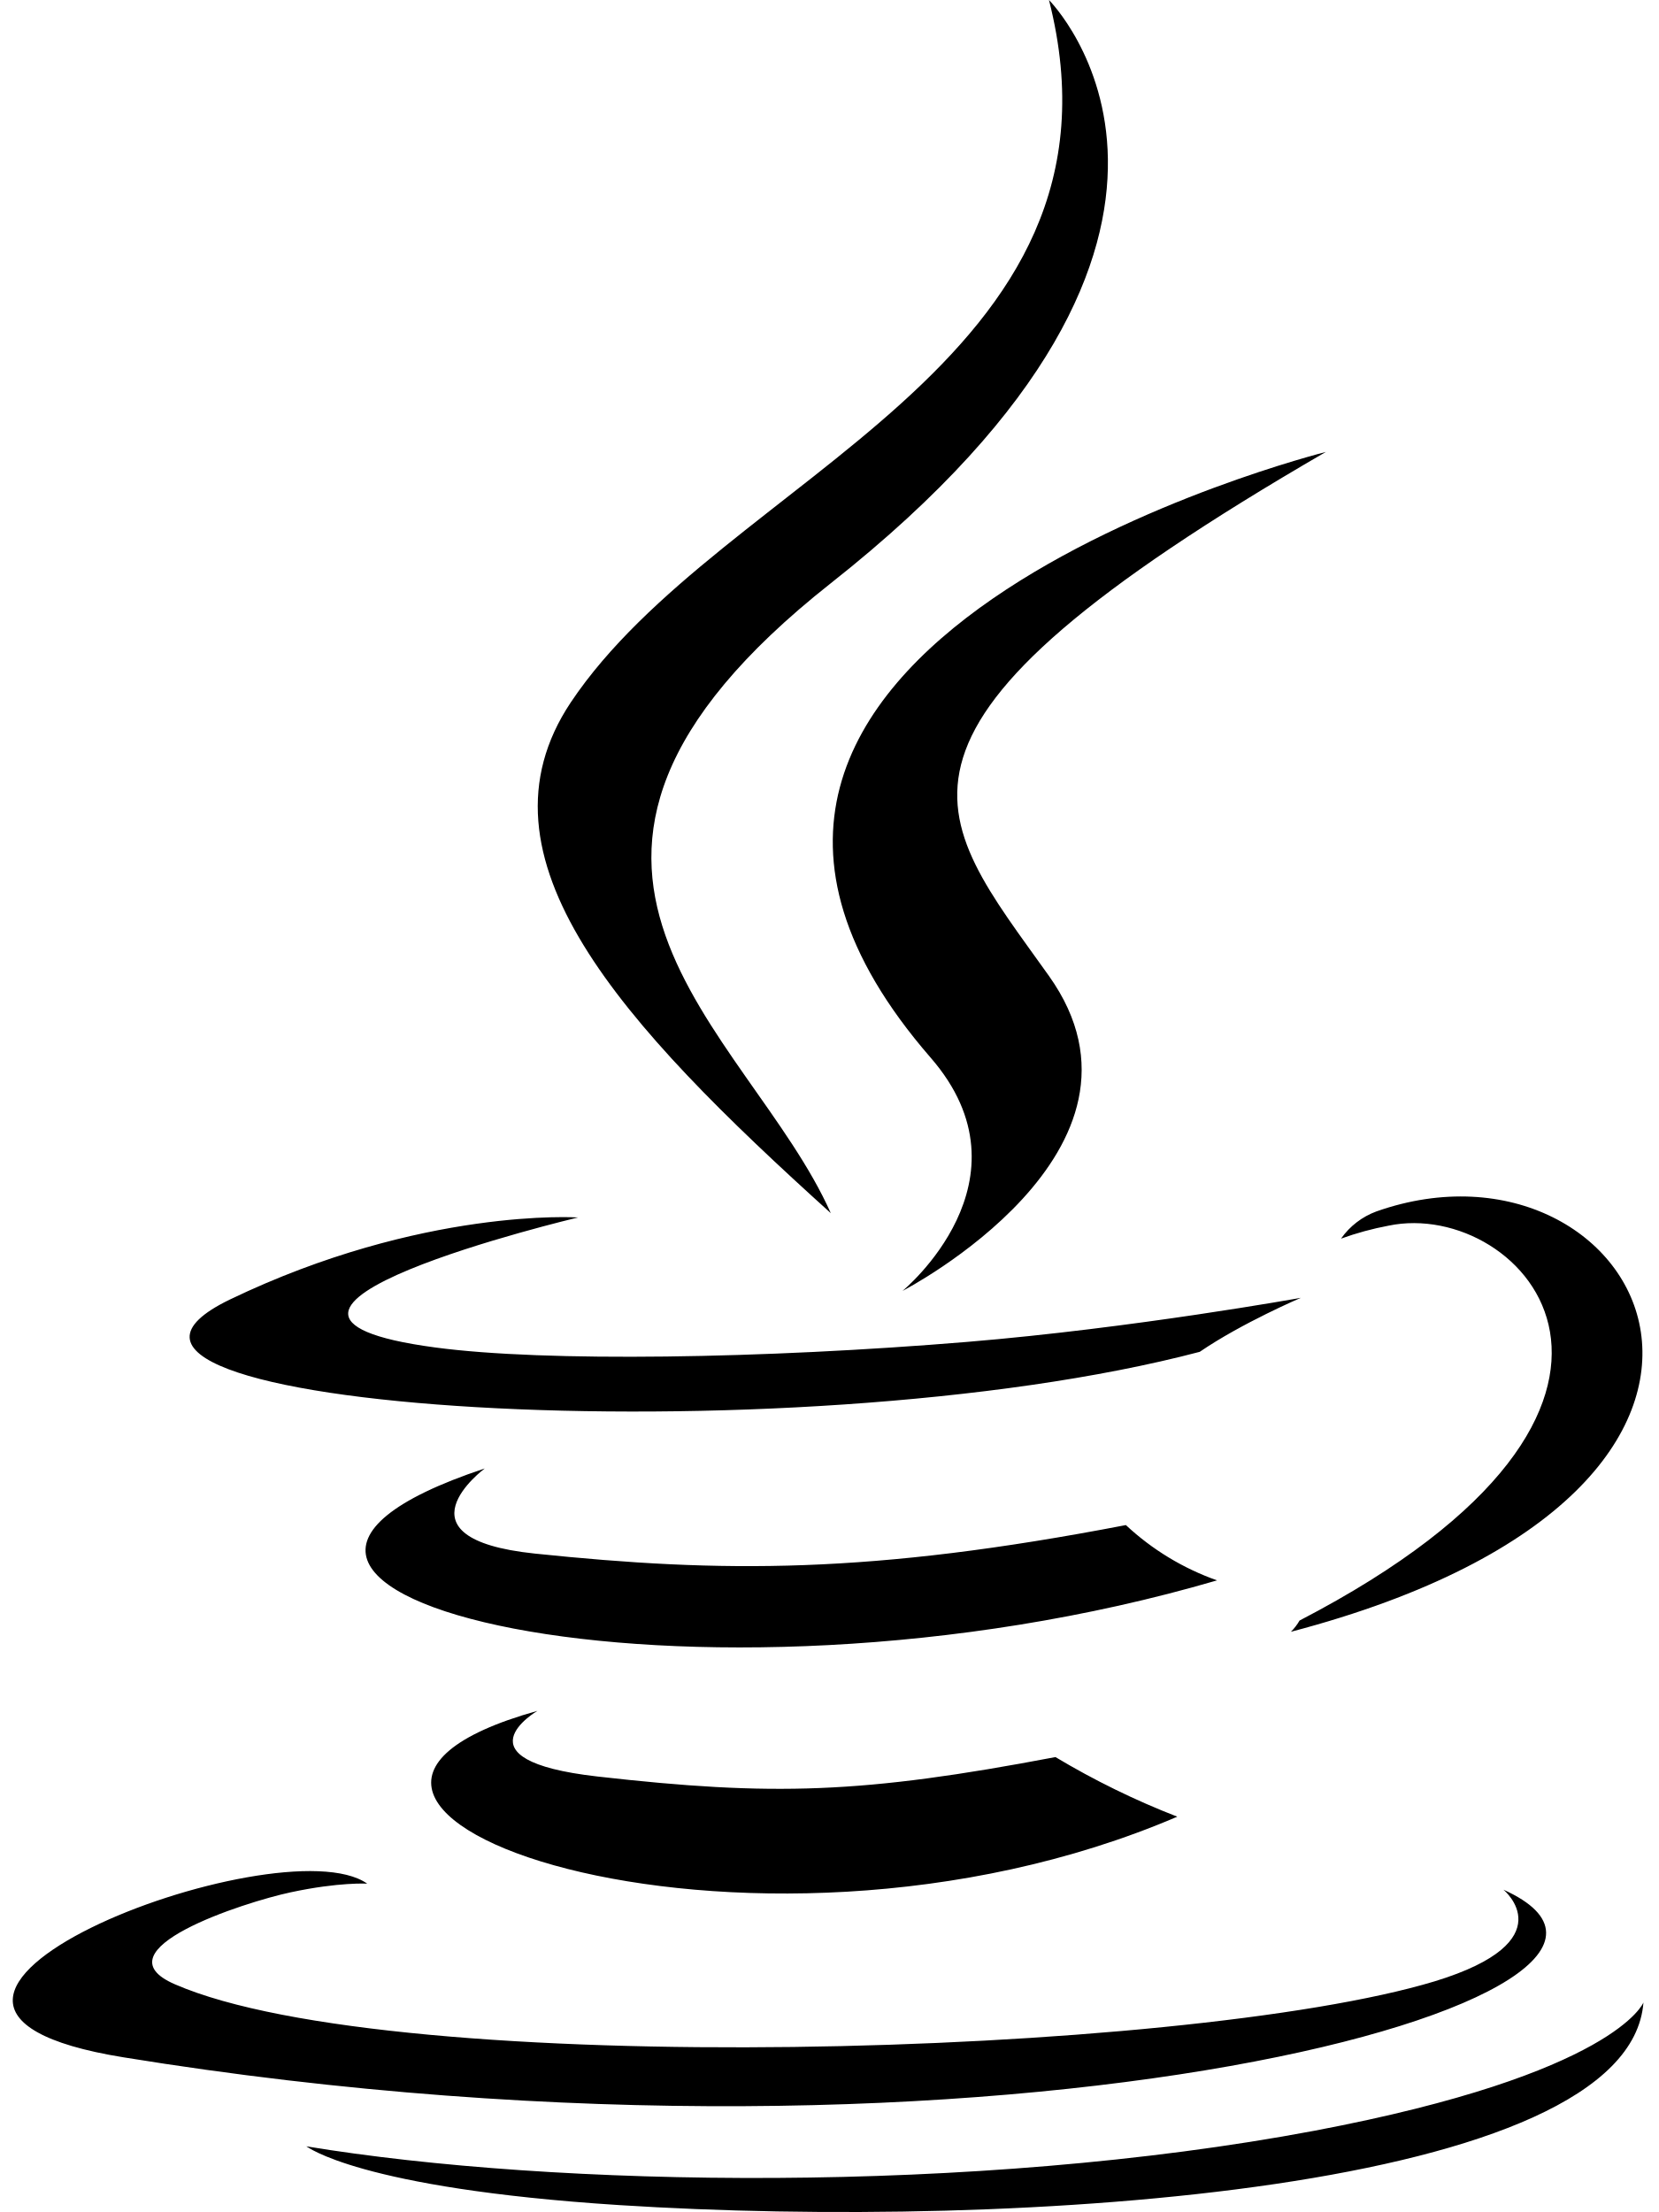
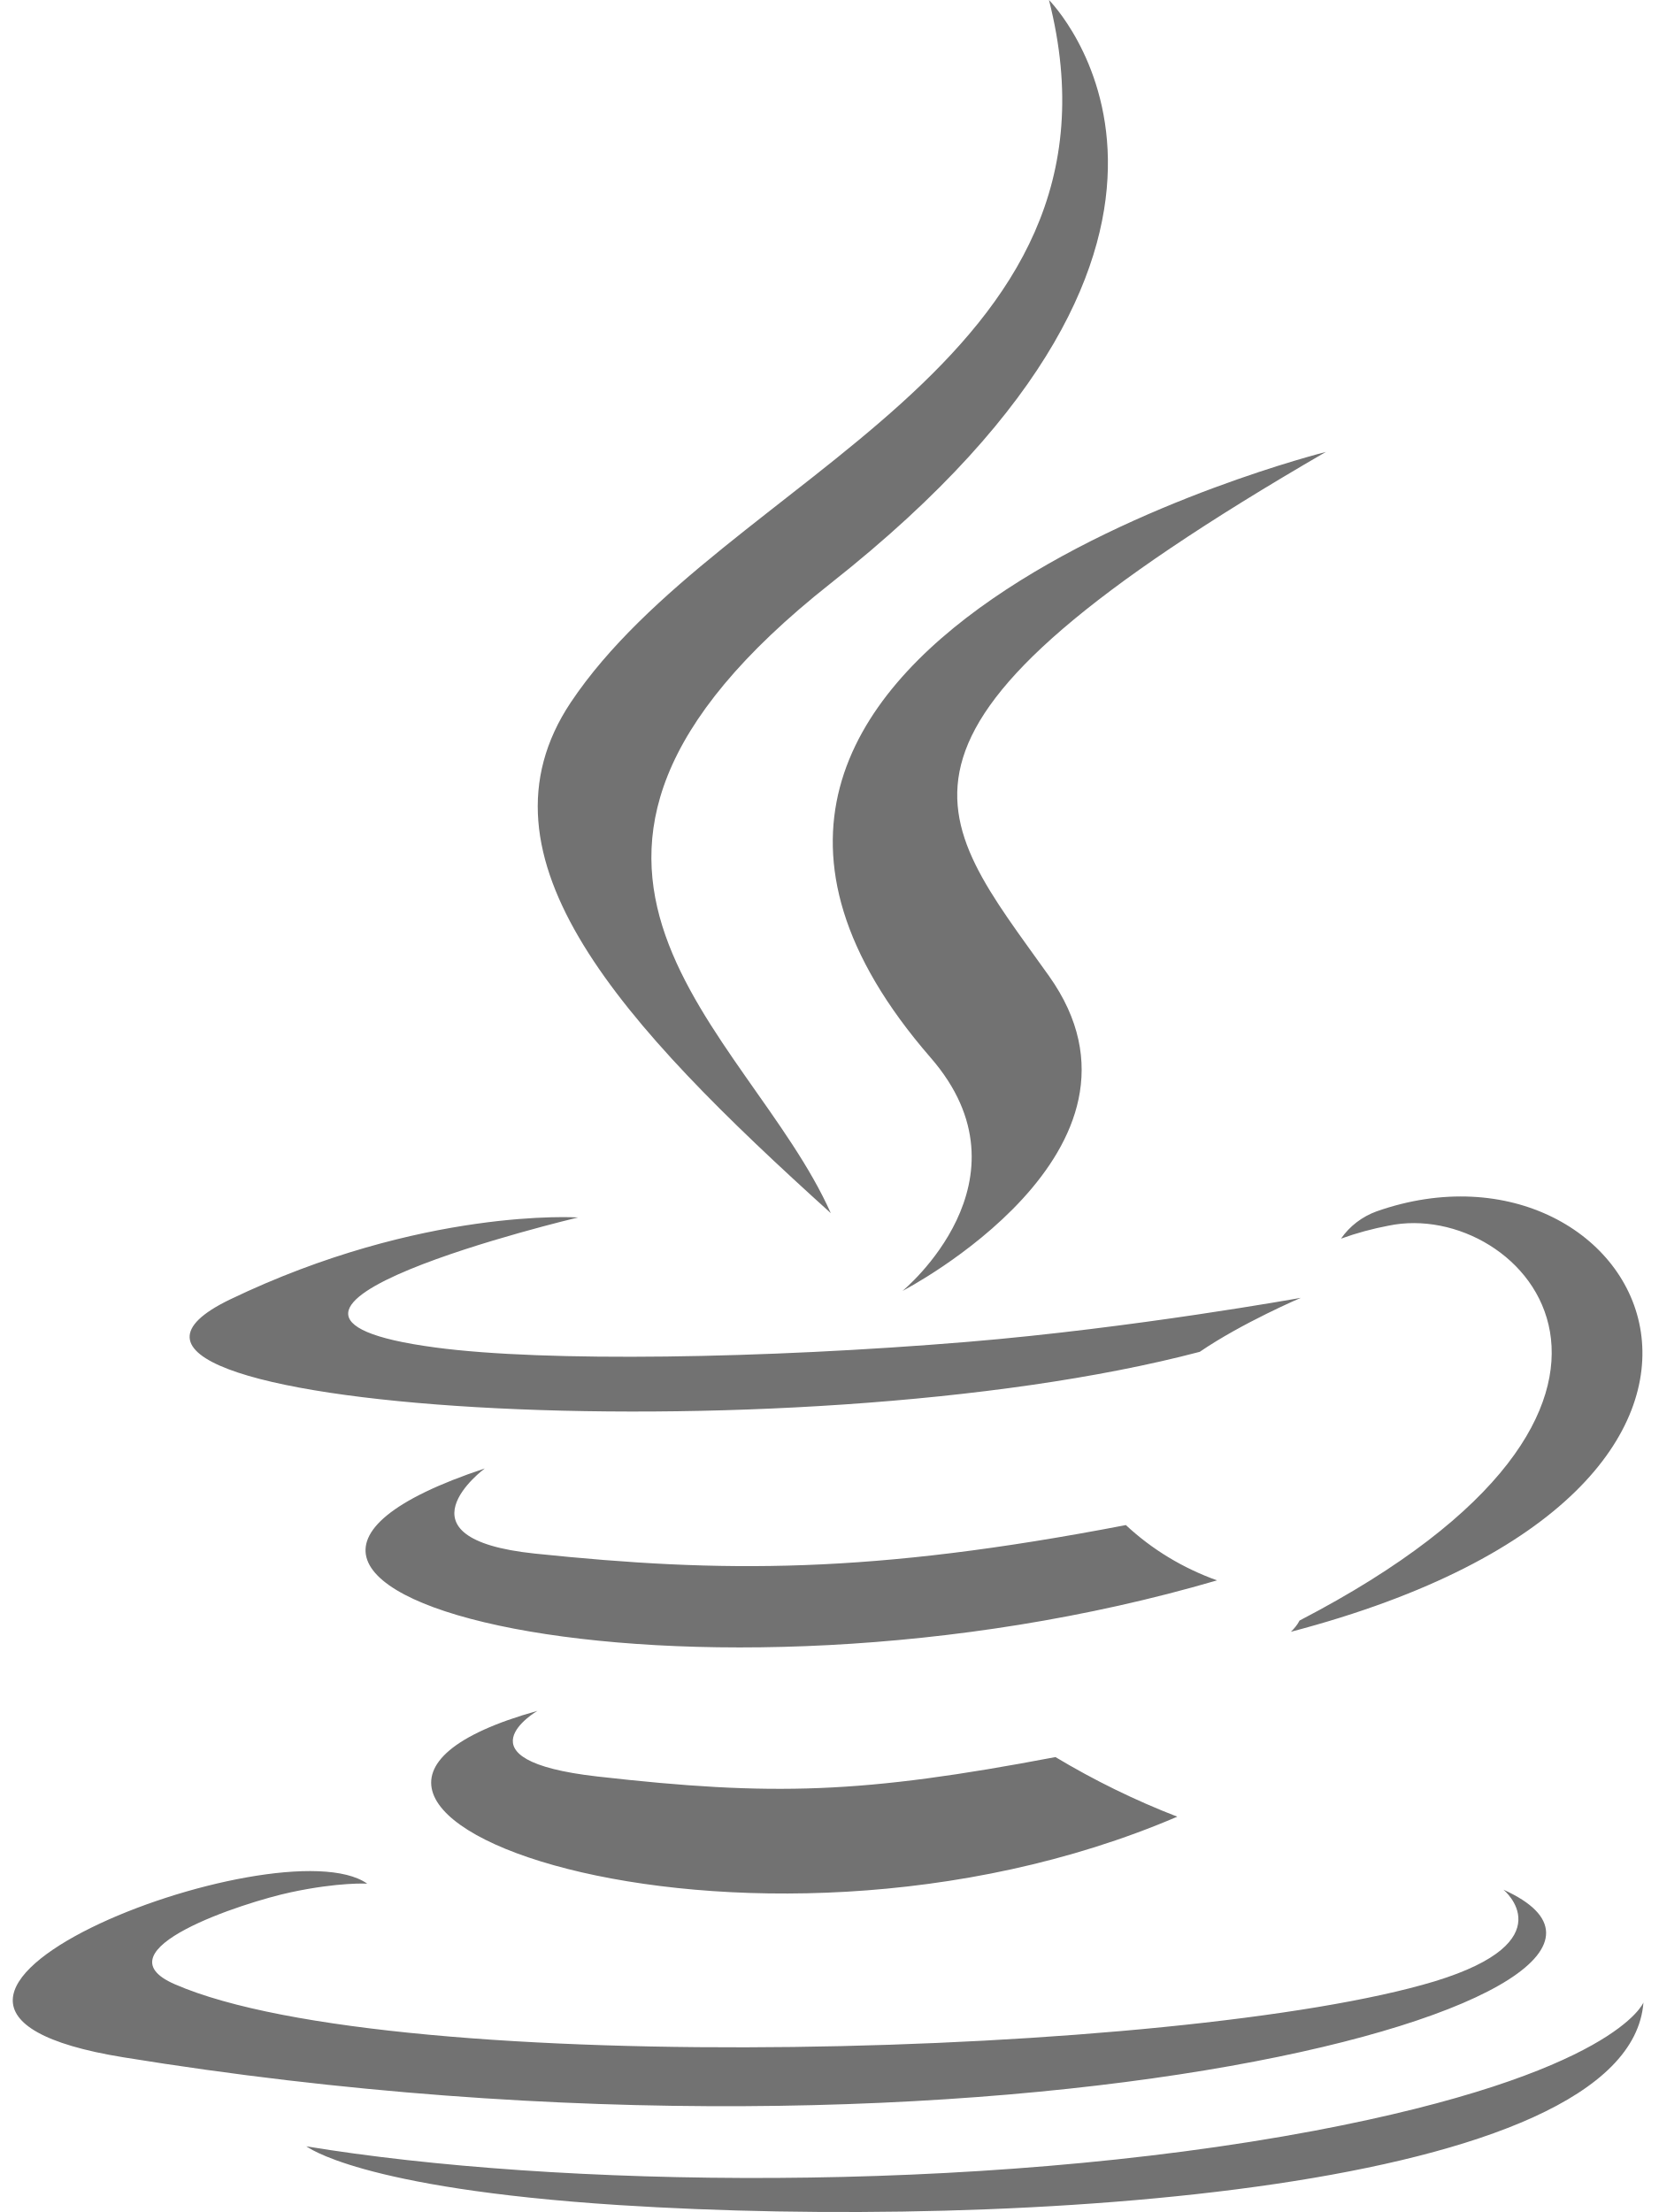
- <svg xmlns="http://www.w3.org/2000/svg" viewBox="0 0 384 512">
-   <path d="M277.7 312.9c9.8-6.7 23.4-12.5 23.4-12.5s-38.7 7-77.2 10.2c-47.1 3.9-97.7 4.7-123.1 1.3-60.1-8 33-30.1 33-30.1s-36.1-2.4-80.6 19c-52.5 25.4 130 37 224.5 12.1zm-85.4-32.1c-19-42.7-83.1-80.2 0-145.8C296 53.2 242.8 0 242.8 0c21.5 84.5-75.6 110.1-110.7 162.6-23.9 35.9 11.7 74.4 60.2 118.2zm114.6-176.2c.1 0-175.2 43.8-91.5 140.2 24.7 28.4-6.5 54-6.5 54s62.7-32.4 33.9-72.9c-26.9-37.8-47.5-56.6 64.1-121.3zm-6.1 270.5a12.2 12.2 0 0 1 -2 2.6c128.3-33.7 81.1-118.9 19.8-97.3a17.3 17.3 0 0 0 -8.2 6.3 70.5 70.5 0 0 1 11-3c31-6.5 75.5 41.5-20.6 91.4zM348 437.4s14.5 11.9-15.9 21.2c-57.9 17.5-240.8 22.8-291.6 .7-18.3-7.9 16-19 26.8-21.3 11.2-2.4 17.7-2 17.7-2-20.3-14.3-131.3 28.1-56.4 40.2C232.8 509.4 401 461.3 348 437.4zM124.4 396c-78.7 22 47.9 67.4 148.1 24.5a185.9 185.9 0 0 1 -28.2-13.8c-44.7 8.5-65.4 9.1-106 4.5-33.5-3.8-13.9-15.2-13.9-15.2zm179.8 97.2c-78.7 14.8-175.8 13.1-233.3 3.6 0-.1 11.8 9.7 72.4 13.6 92.2 5.9 233.8-3.3 237.1-46.9 0 0-6.4 16.5-76.2 29.7zM260.6 353c-59.2 11.4-93.5 11.1-136.8 6.6-33.5-3.5-11.6-19.7-11.6-19.7-86.8 28.8 48.2 61.4 169.5 25.9a60.4 60.4 0 0 1 -21.1-12.8z" />
+ <svg xmlns="http://www.w3.org/2000/svg" version="1.1" id="Capa_1" x="0px" y="0px" viewBox="0 0 384 512" style="enable-background:new 0 0 384 512;" xml:space="preserve">
+   <style type="text/css">
+ 	.st0{fill:#727272;}
+ </style>
+   <path class="st0" d="M277.7,312.9c9.8-6.7,23.4-12.5,23.4-12.5s-38.7,7-77.2,10.2c-47.1,3.9-97.7,4.7-123.1,1.3  c-60.1-8,33-30.1,33-30.1s-36.1-2.4-80.6,19C0.7,326.2,183.2,337.8,277.7,312.9z M192.3,280.8c-19-42.7-83.1-80.2,0-145.8  C296,53.2,242.8,0,242.8,0c21.5,84.5-75.6,110.1-110.7,162.6C108.2,198.5,143.8,237,192.3,280.8L192.3,280.8z M306.9,104.6  c0.1,0-175.2,43.8-91.5,140.2c24.7,28.4-6.5,54-6.5,54s62.7-32.4,33.9-72.9C215.9,188.1,195.3,169.3,306.9,104.6z M300.8,375.1  c-0.5,1-1.2,1.8-2,2.6c128.3-33.7,81.1-118.9,19.8-97.3c-3.3,1.2-6.2,3.4-8.2,6.3c3.6-1.3,7.3-2.3,11-3  C352.4,277.2,396.9,325.2,300.8,375.1L300.8,375.1z M348,437.4c0,0,14.5,11.9-15.9,21.2c-57.9,17.5-240.8,22.8-291.6,0.7  c-18.3-7.9,16-19,26.8-21.3c11.2-2.4,17.7-2,17.7-2c-20.3-14.3-131.3,28.1-56.4,40.2C232.8,509.4,401,461.3,348,437.4z M124.4,396  c-78.7,22,47.9,67.4,148.1,24.5c-9.8-3.8-19.2-8.4-28.2-13.8c-44.7,8.5-65.4,9.1-106,4.5C104.8,407.4,124.4,396,124.4,396z   M304.2,493.2c-78.7,14.8-175.8,13.1-233.3,3.6c0-0.1,11.8,9.7,72.4,13.6c92.2,5.9,233.8-3.3,237.1-46.9  C380.4,463.5,374,480,304.2,493.2L304.2,493.2z M260.6,353c-59.2,11.4-93.5,11.1-136.8,6.6c-33.5-3.5-11.6-19.7-11.6-19.7  c-86.8,28.8,48.2,61.4,169.5,25.9C273.9,363,266.7,358.7,260.6,353z" />
</svg>
